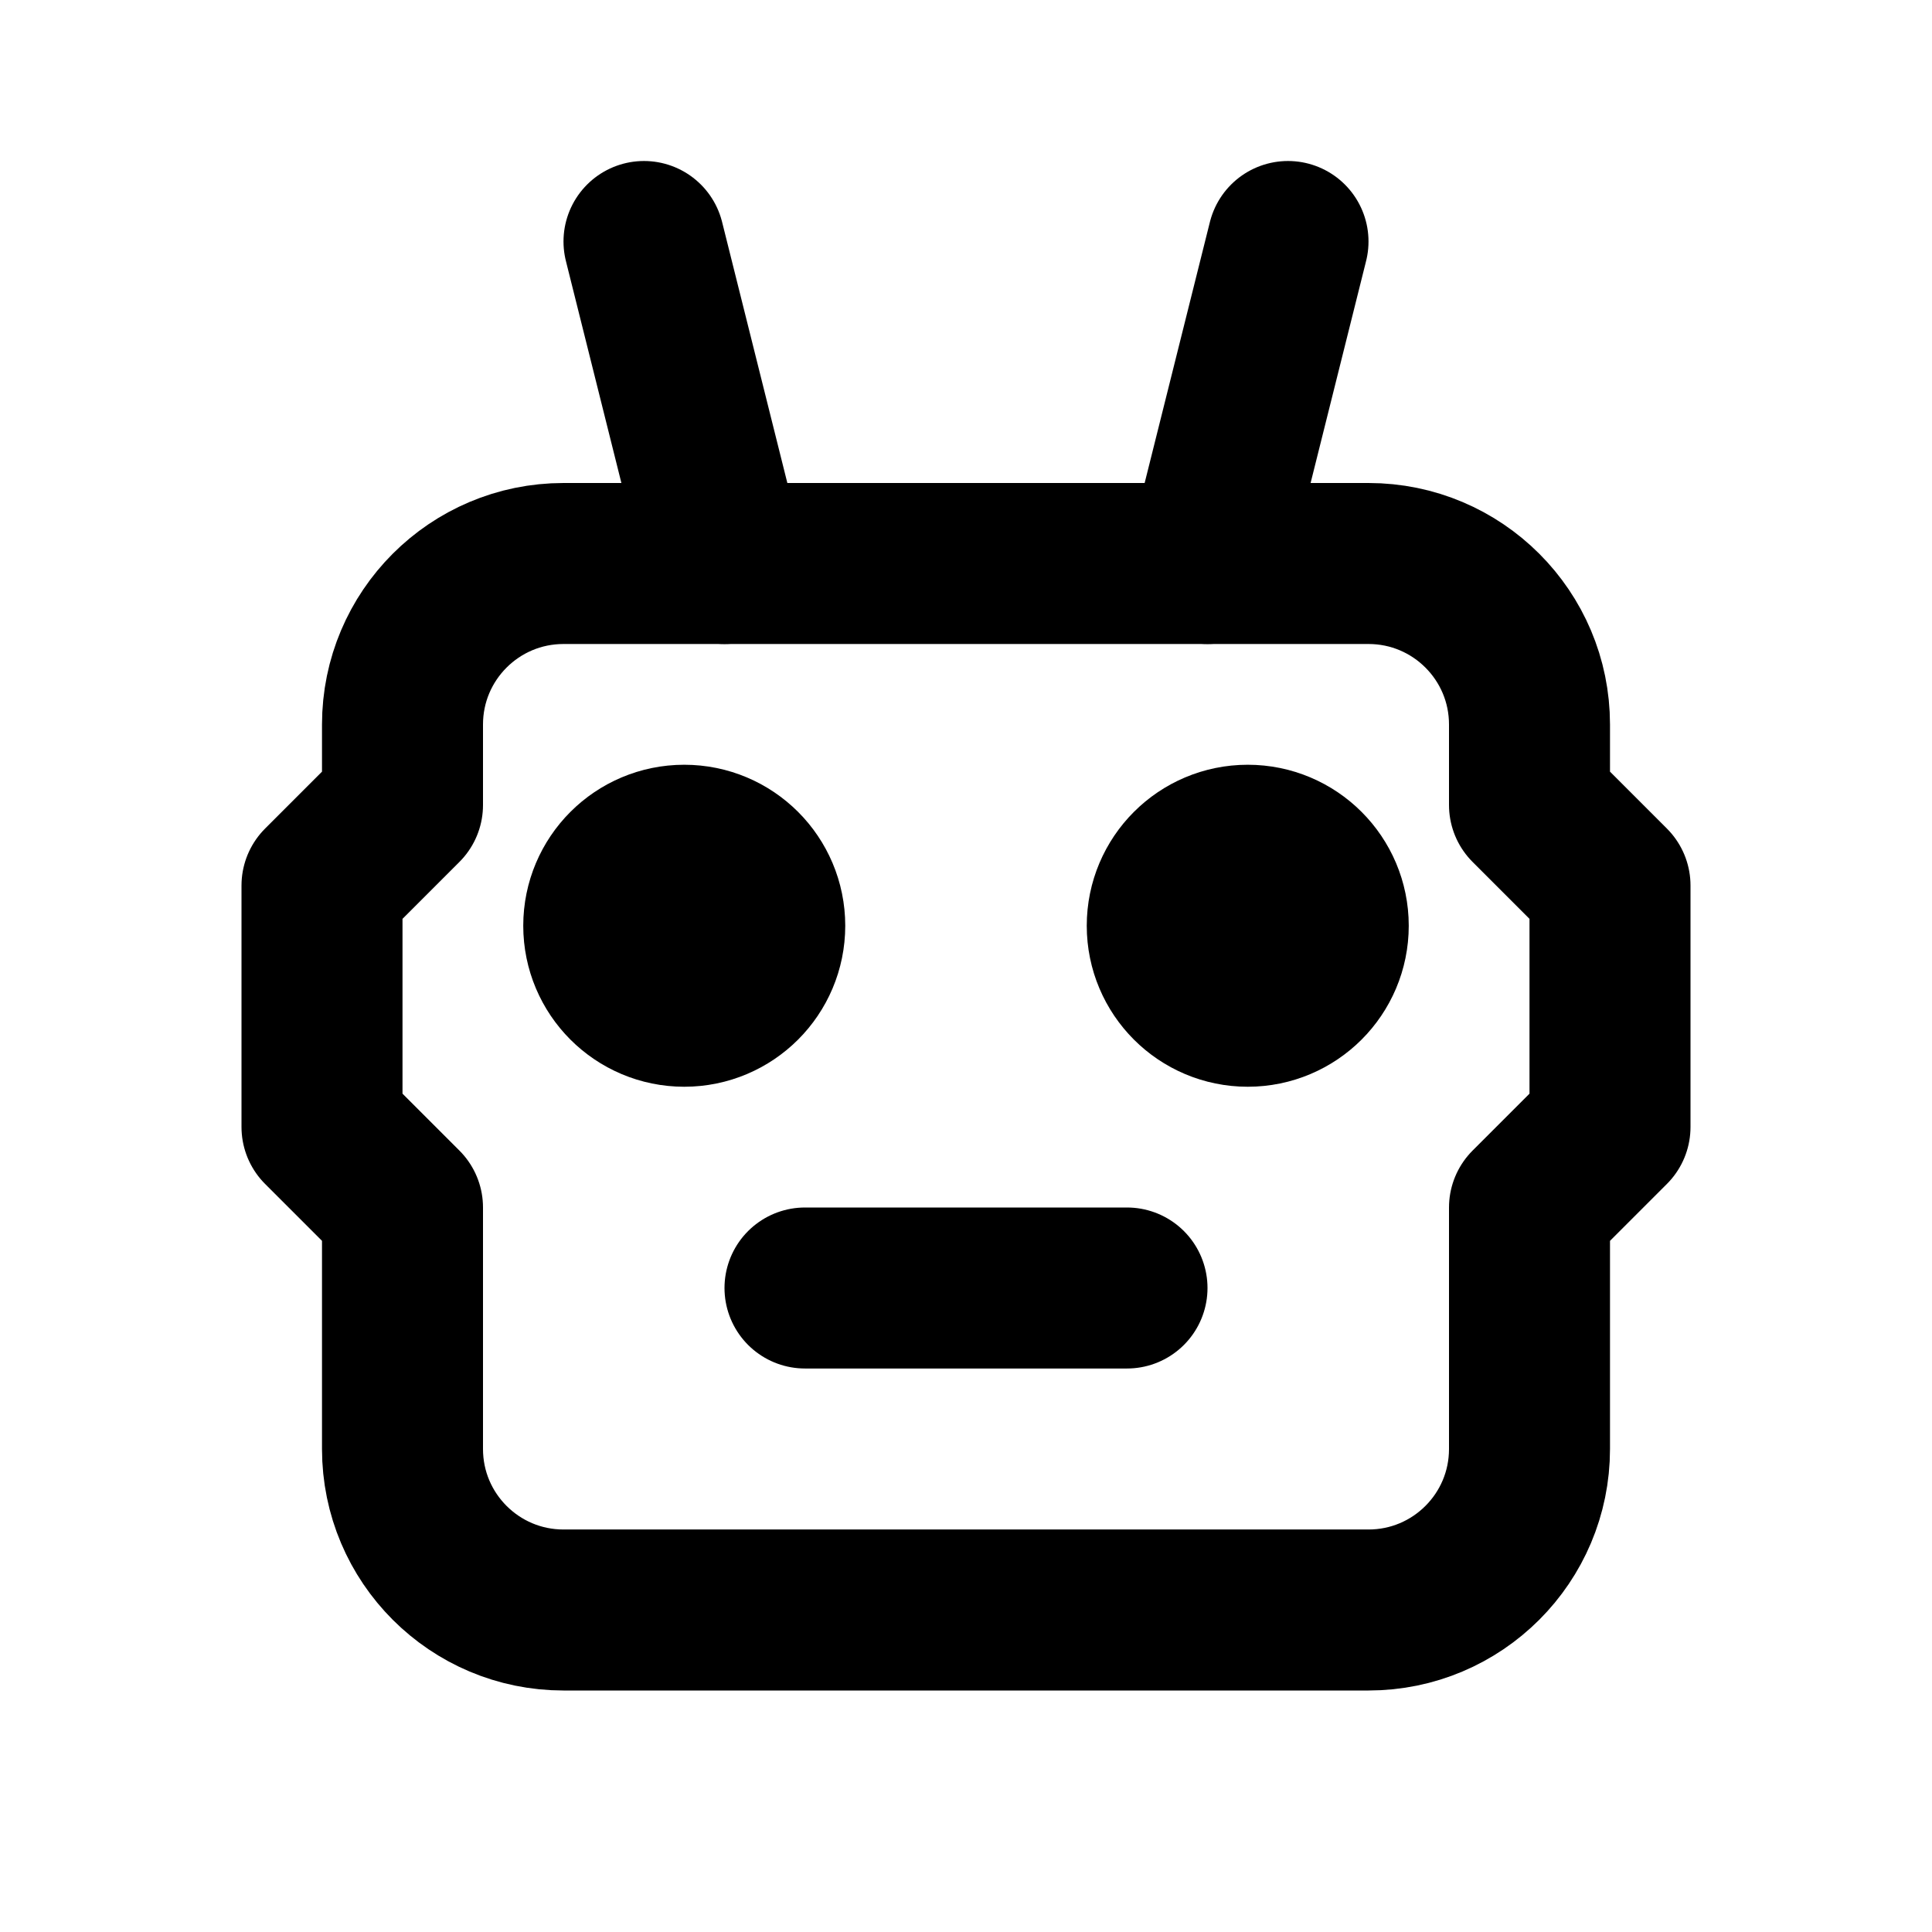
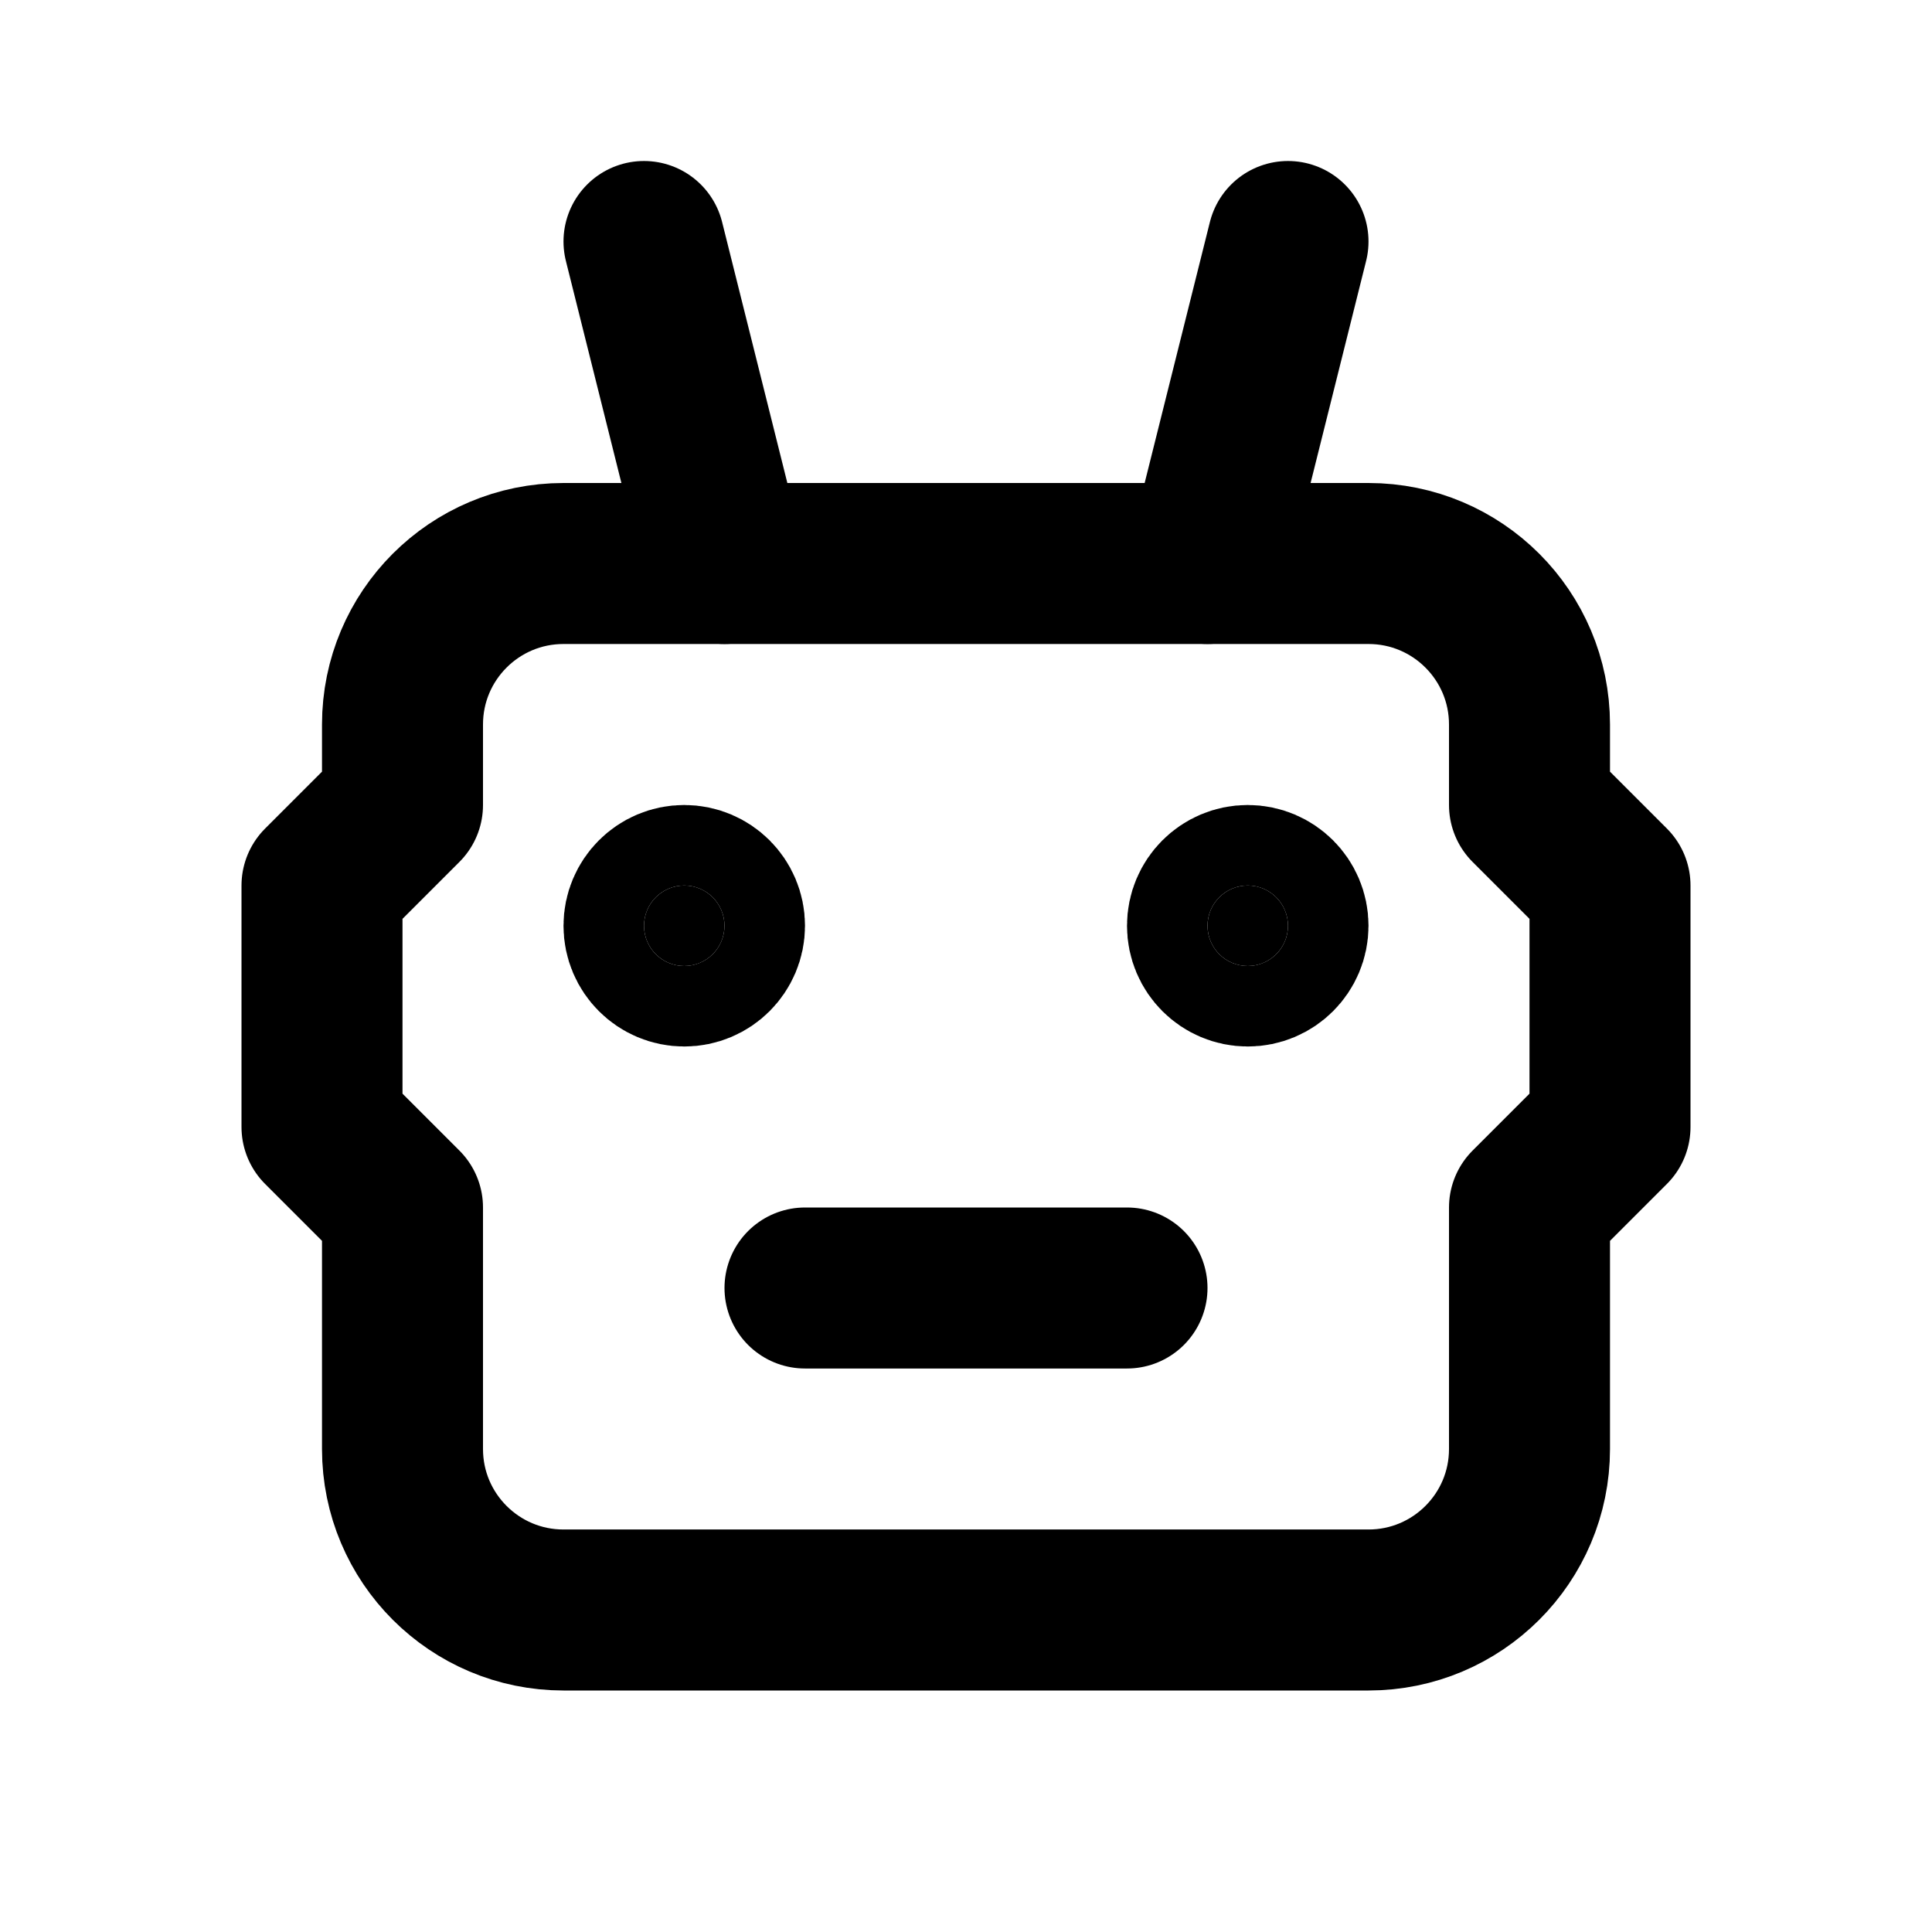
<svg xmlns="http://www.w3.org/2000/svg" class="icon icon-tabler icon-tabler-robot" width="24" height="24" viewBox="0 0 24 24" stroke-width="2" stroke="currentColor" fill="none" stroke-linecap="round" stroke-linejoin="round">
  <path stroke="none" d="M0 0h24v24H0z" fill="none" />
  <path d="M7 7h10a2 2 0 0 1 2 2v1l1 1v3l-1 1v3a2 2 0 0 1 -2 2h-10a2 2 0 0 1 -2 -2v-3l-1 -1v-3l1 -1v-1a2 2 0 0 1 2 -2z" />
  <path d="M10 16h4" />
-   <circle cx="8.5" cy="11.5" r="1" />
-   <circle cx="15.5" cy="11.5" r="1" />
+   <circle cx="8.5" cy="11.5" r=".5" fill="currentColor" />
+   <circle cx="15.5" cy="11.5" r=".5" fill="currentColor" />
  <path d="M9 7l-1 -4" />
  <path d="M15 7l1 -4" />
</svg>
